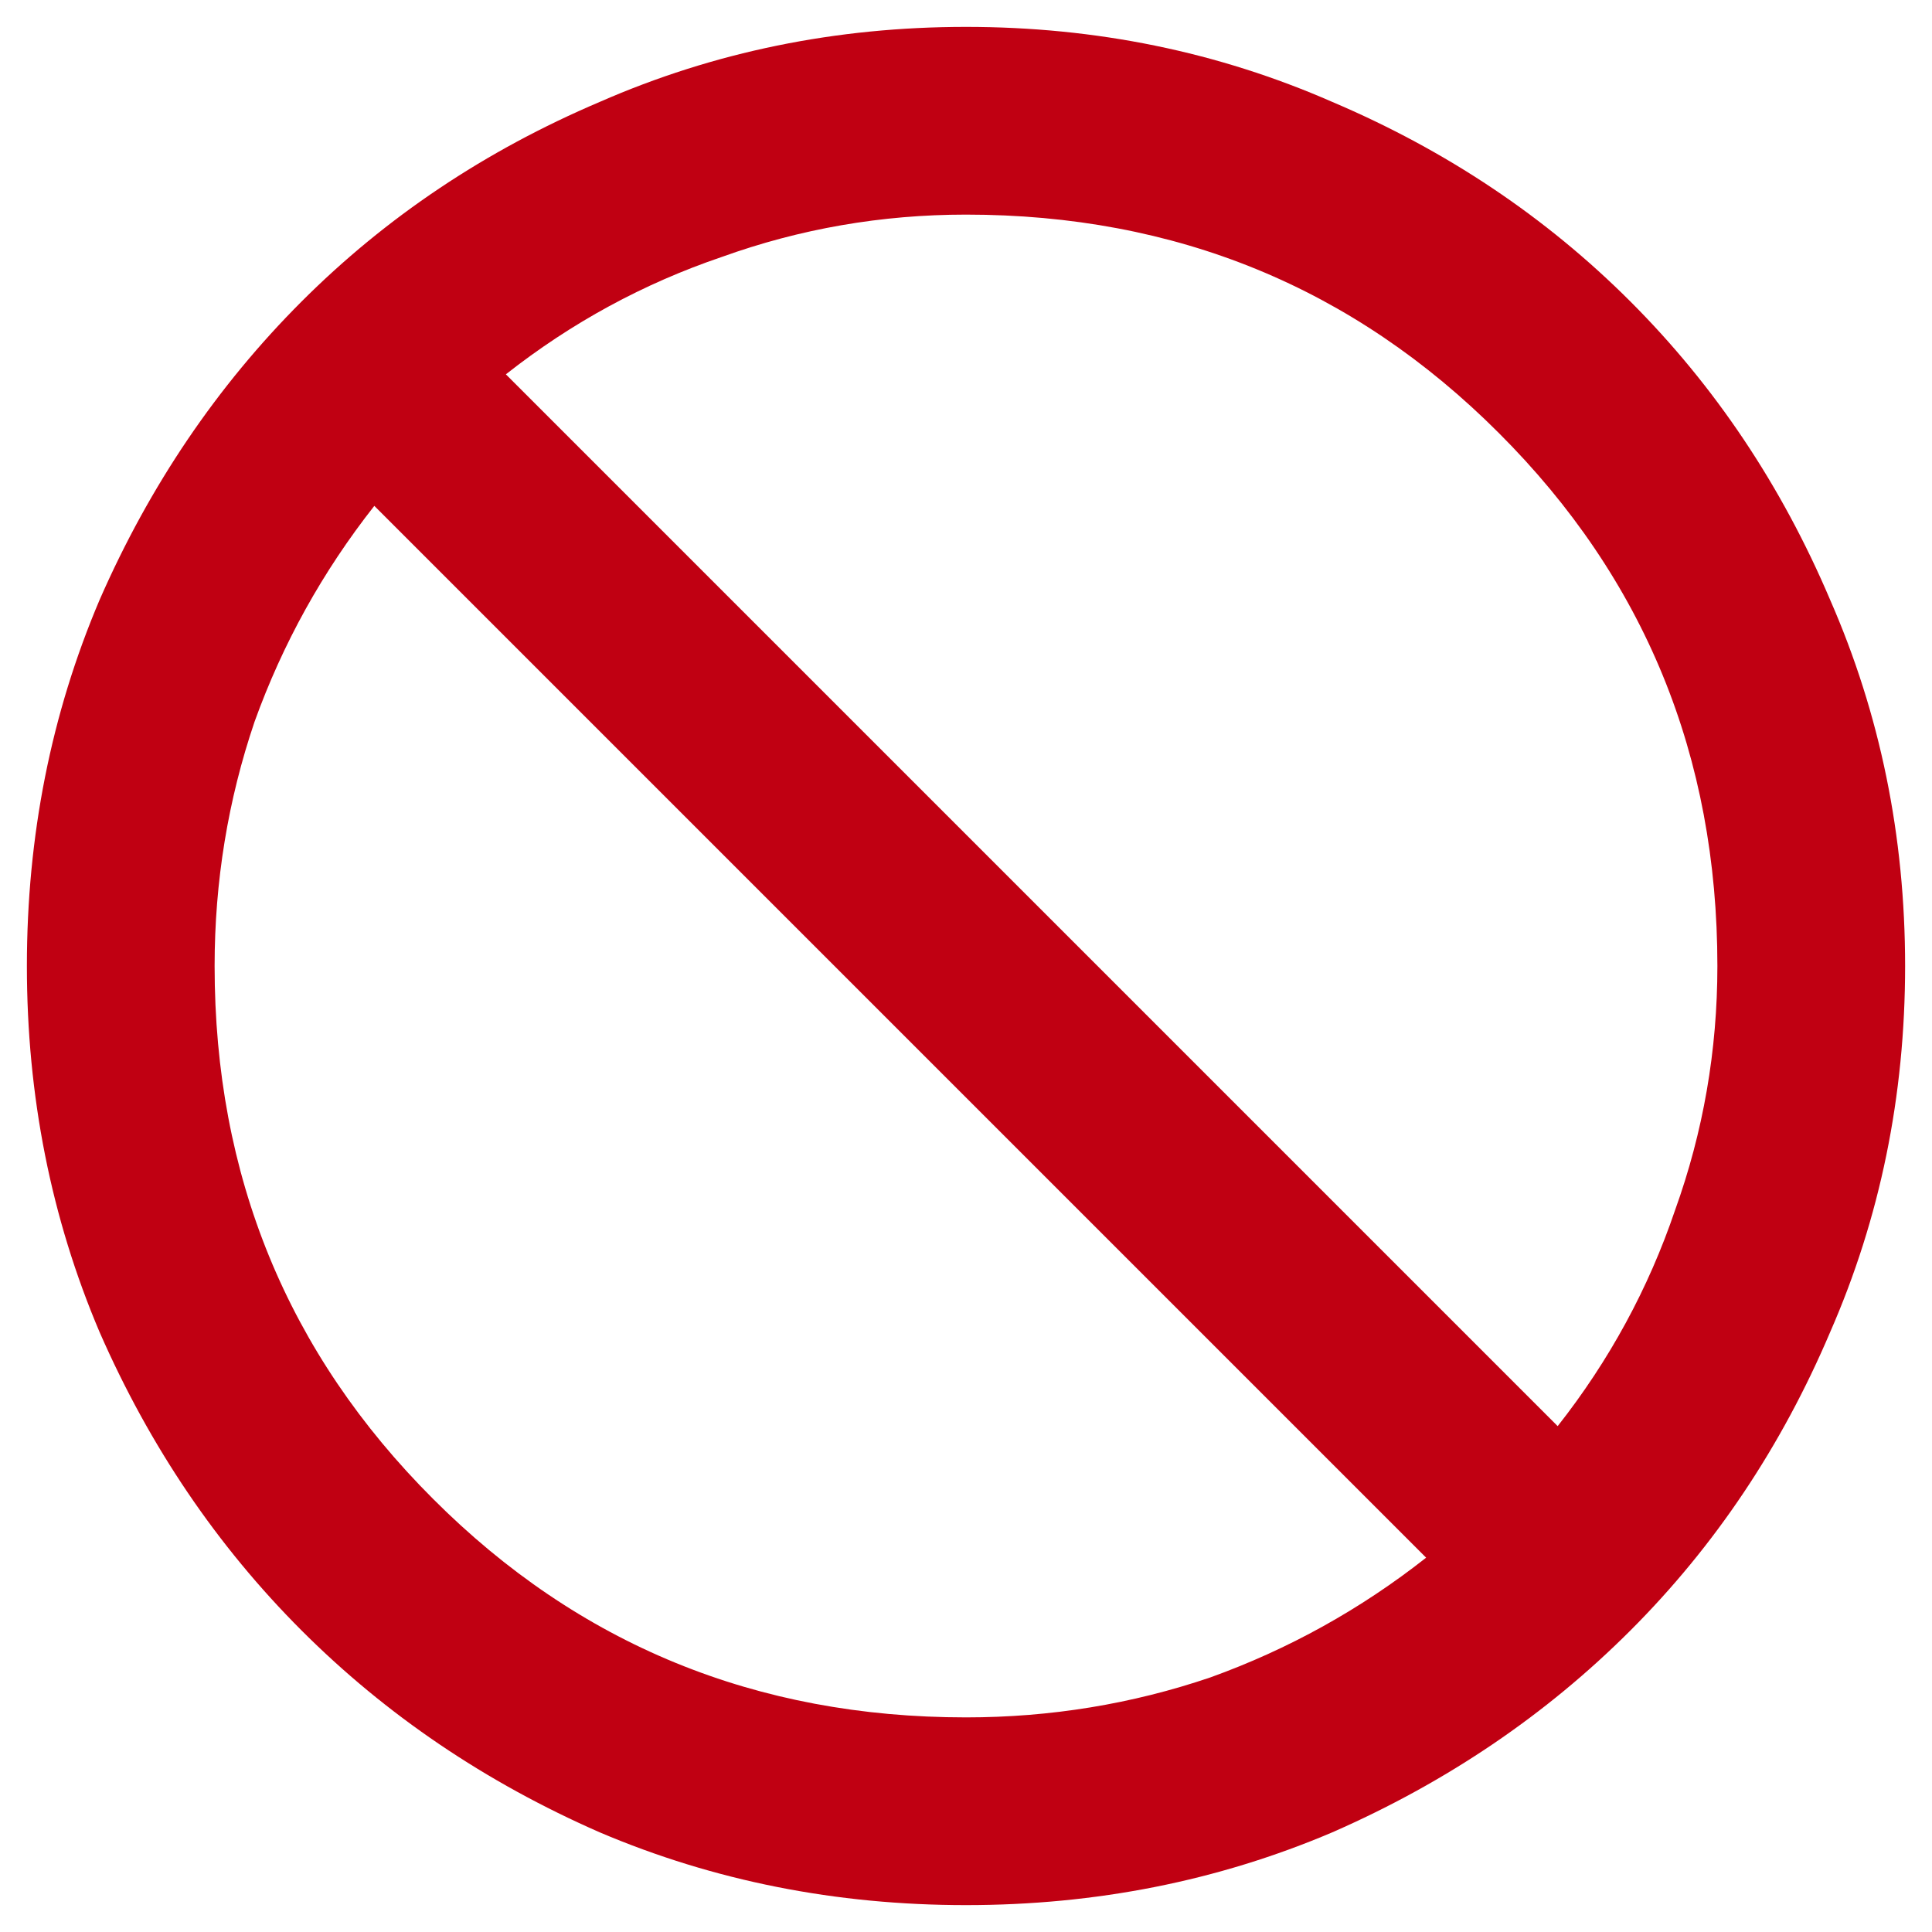
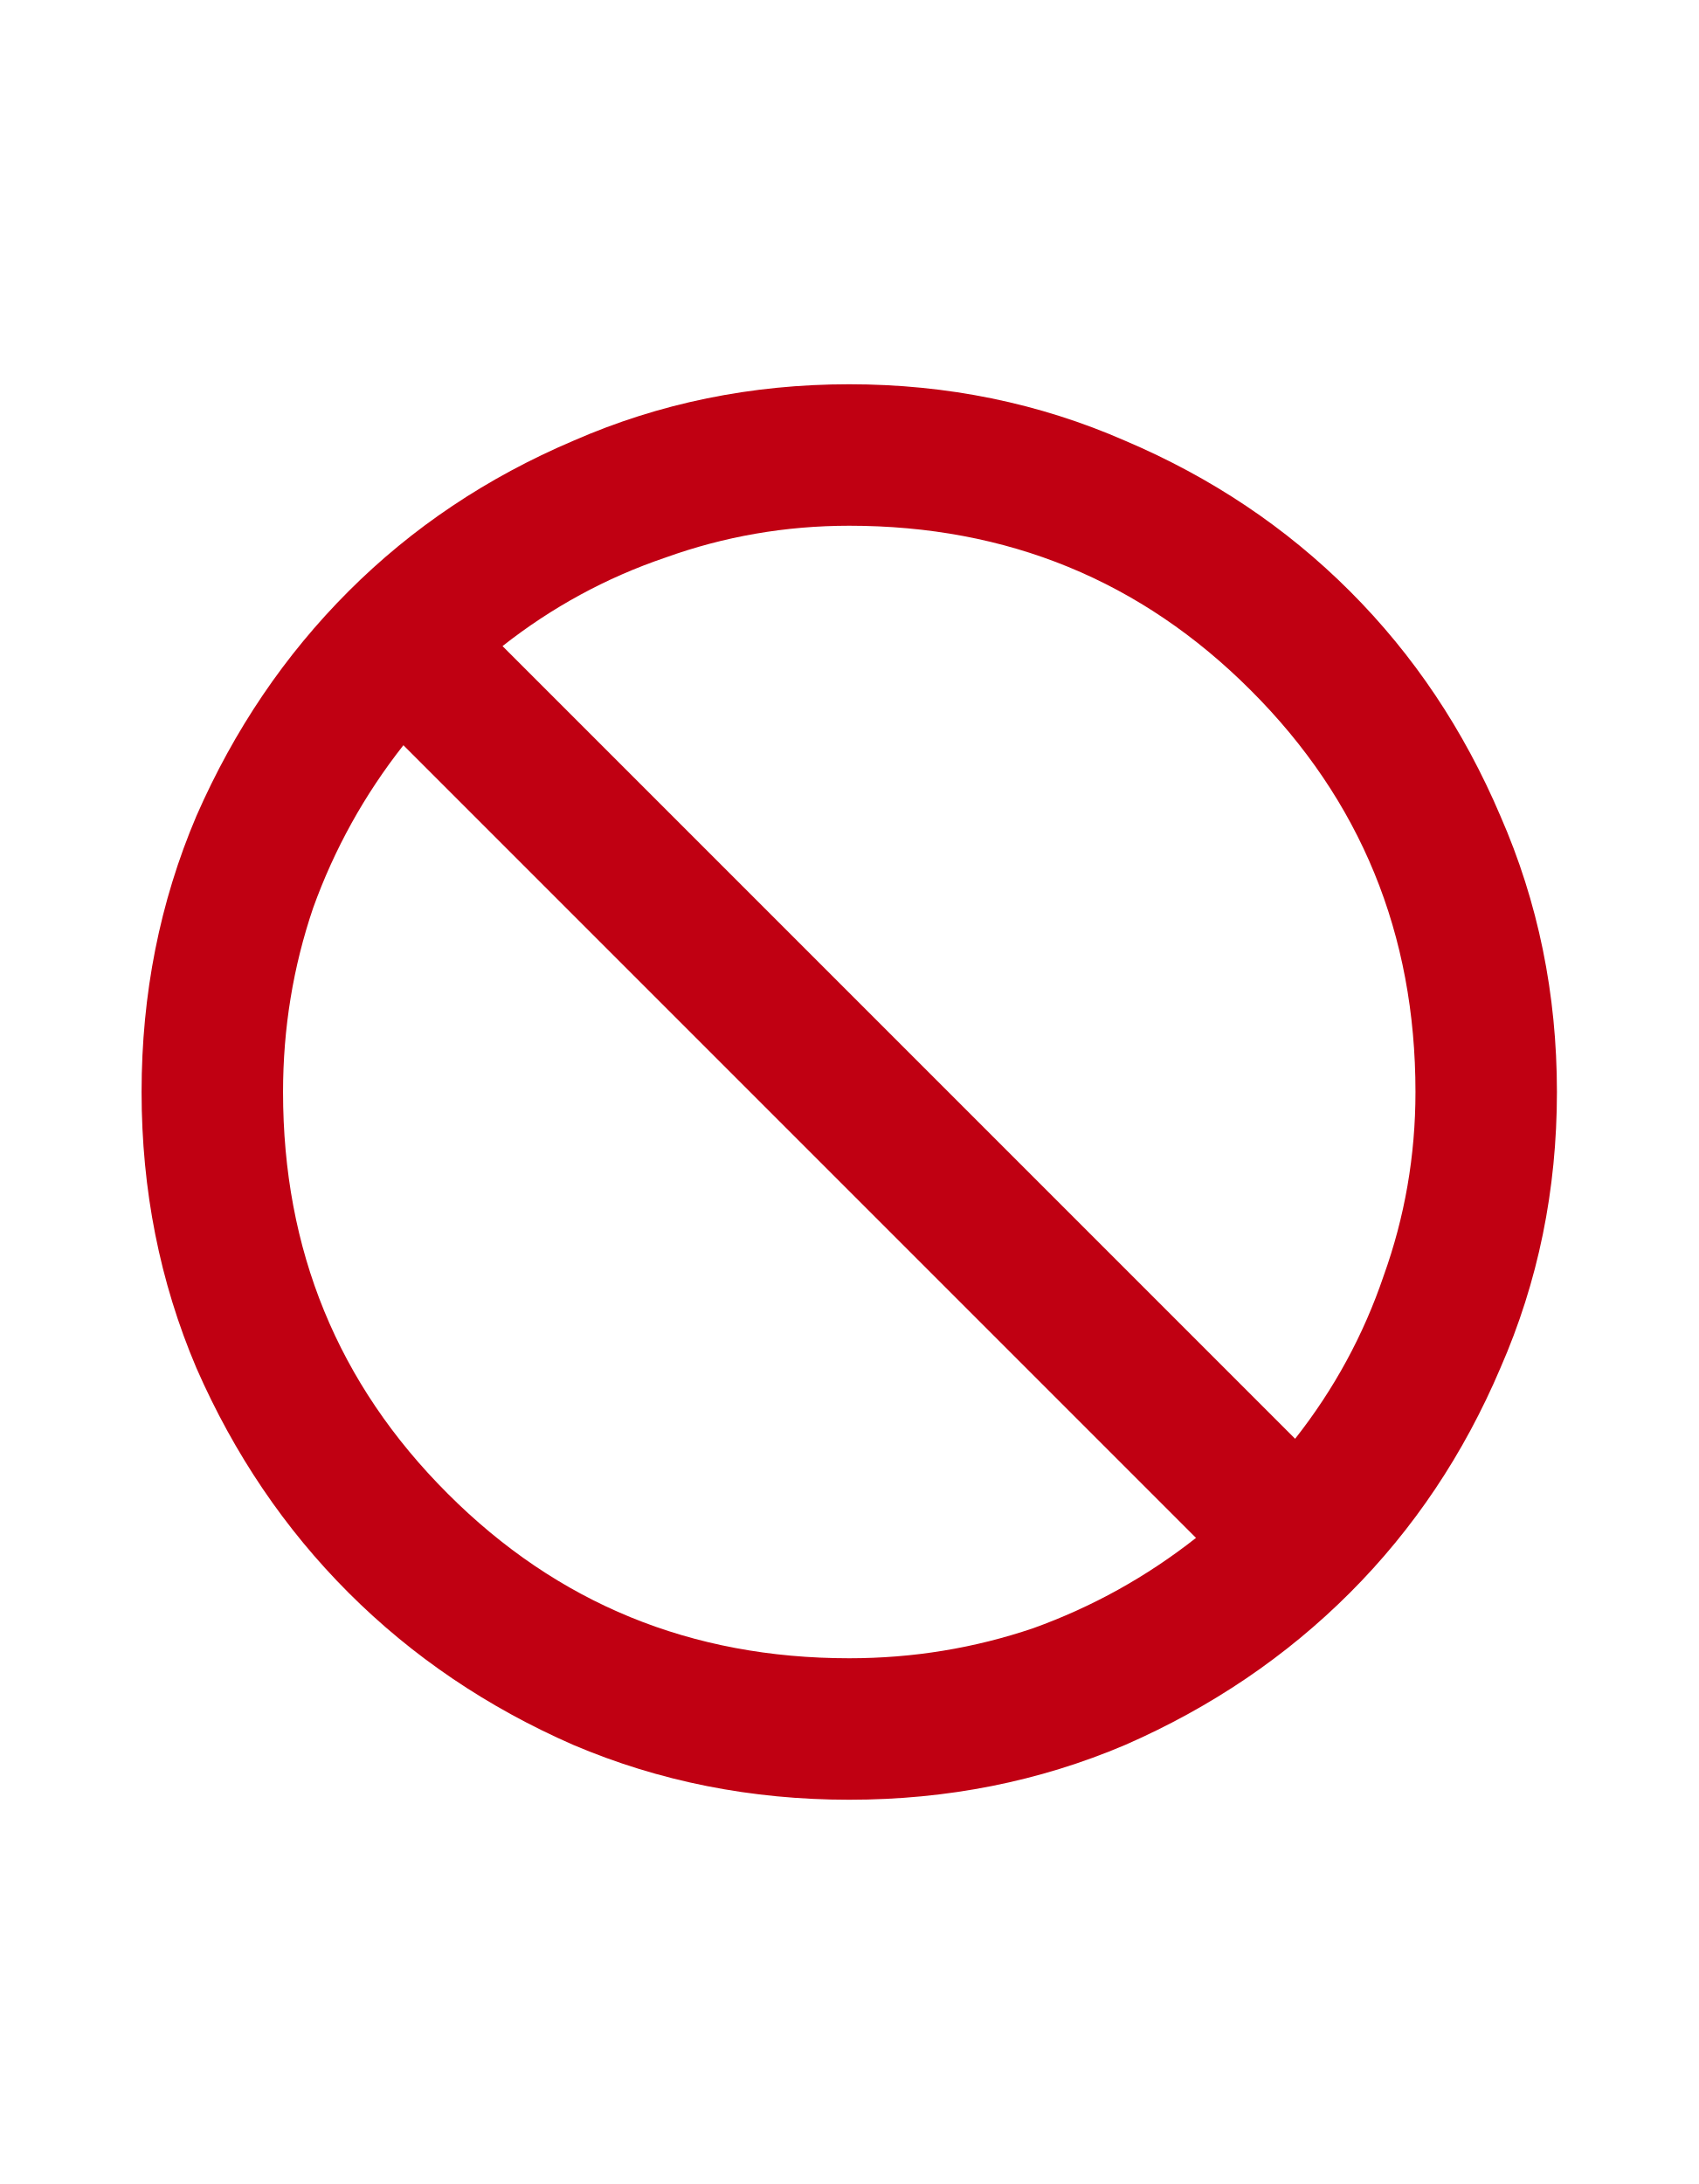
- <svg xmlns="http://www.w3.org/2000/svg" width="12" height="12" viewBox="0 0 12 12" fill="none">
-   <path d="M6 11.833C5.193 11.833 4.435 11.683 3.725 11.381C3.015 11.07 2.398 10.652 1.873 10.127C1.348 9.602 0.93 8.985 0.619 8.275C0.317 7.565 0.167 6.807 0.167 6C0.167 5.193 0.317 4.435 0.619 3.725C0.93 3.015 1.348 2.398 1.873 1.873C2.398 1.348 3.015 0.935 3.725 0.633C4.435 0.322 5.193 0.167 6 0.167C6.807 0.167 7.565 0.322 8.275 0.633C8.985 0.935 9.602 1.348 10.127 1.873C10.652 2.398 11.065 3.015 11.367 3.725C11.678 4.435 11.833 5.193 11.833 6C11.833 6.807 11.678 7.565 11.367 8.275C11.065 8.985 10.652 9.602 10.127 10.127C9.602 10.652 8.985 11.07 8.275 11.381C7.565 11.683 6.807 11.833 6 11.833ZM6 10.667C6.525 10.667 7.031 10.584 7.517 10.419C8.003 10.244 8.45 9.996 8.858 9.675L2.325 3.142C2.004 3.55 1.756 3.997 1.581 4.483C1.416 4.969 1.333 5.475 1.333 6C1.333 7.303 1.785 8.406 2.69 9.31C3.594 10.215 4.697 10.667 6 10.667ZM9.675 8.858C9.996 8.45 10.239 8.003 10.404 7.517C10.579 7.031 10.667 6.525 10.667 6C10.667 4.697 10.215 3.594 9.31 2.69C8.406 1.785 7.303 1.333 6 1.333C5.475 1.333 4.969 1.421 4.483 1.596C3.997 1.761 3.55 2.004 3.142 2.325L9.675 8.858Z" fill="#C00012" />
+ <svg xmlns="http://www.w3.org/2000/svg" width="14" height="18" viewBox="0 0 14 18" fill="none">
+   <path d="M7 14.833C6.193 14.833 5.435 14.683 4.725 14.381C4.015 14.07 3.398 13.652 2.873 13.127C2.348 12.602 1.93 11.985 1.619 11.275C1.317 10.565 1.167 9.807 1.167 9C1.167 8.193 1.317 7.435 1.619 6.725C1.93 6.015 2.348 5.398 2.873 4.873C3.398 4.348 4.015 3.935 4.725 3.633C5.435 3.322 6.193 3.167 7 3.167C7.807 3.167 8.565 3.322 9.275 3.633C9.985 3.935 10.602 4.348 11.127 4.873C11.652 5.398 12.065 6.015 12.367 6.725C12.678 7.435 12.833 8.193 12.833 9C12.833 9.807 12.678 10.565 12.367 11.275C12.065 11.985 11.652 12.602 11.127 13.127C10.602 13.652 9.985 14.07 9.275 14.381C8.565 14.683 7.807 14.833 7 14.833ZM7 13.667C7.525 13.667 8.031 13.584 8.517 13.419C9.003 13.244 9.45 12.996 9.858 12.675L3.325 6.142C3.004 6.55 2.756 6.997 2.581 7.483C2.416 7.969 2.333 8.475 2.333 9C2.333 10.303 2.785 11.406 3.69 12.31C4.594 13.215 5.697 13.667 7 13.667ZM10.675 11.858C10.996 11.45 11.239 11.003 11.404 10.517C11.579 10.031 11.667 9.525 11.667 9C11.667 7.697 11.215 6.594 10.31 5.69C9.406 4.785 8.303 4.333 7 4.333C6.475 4.333 5.969 4.421 5.483 4.596C4.997 4.761 4.55 5.004 4.142 5.325L10.675 11.858Z" fill="#C00012" />
</svg>
